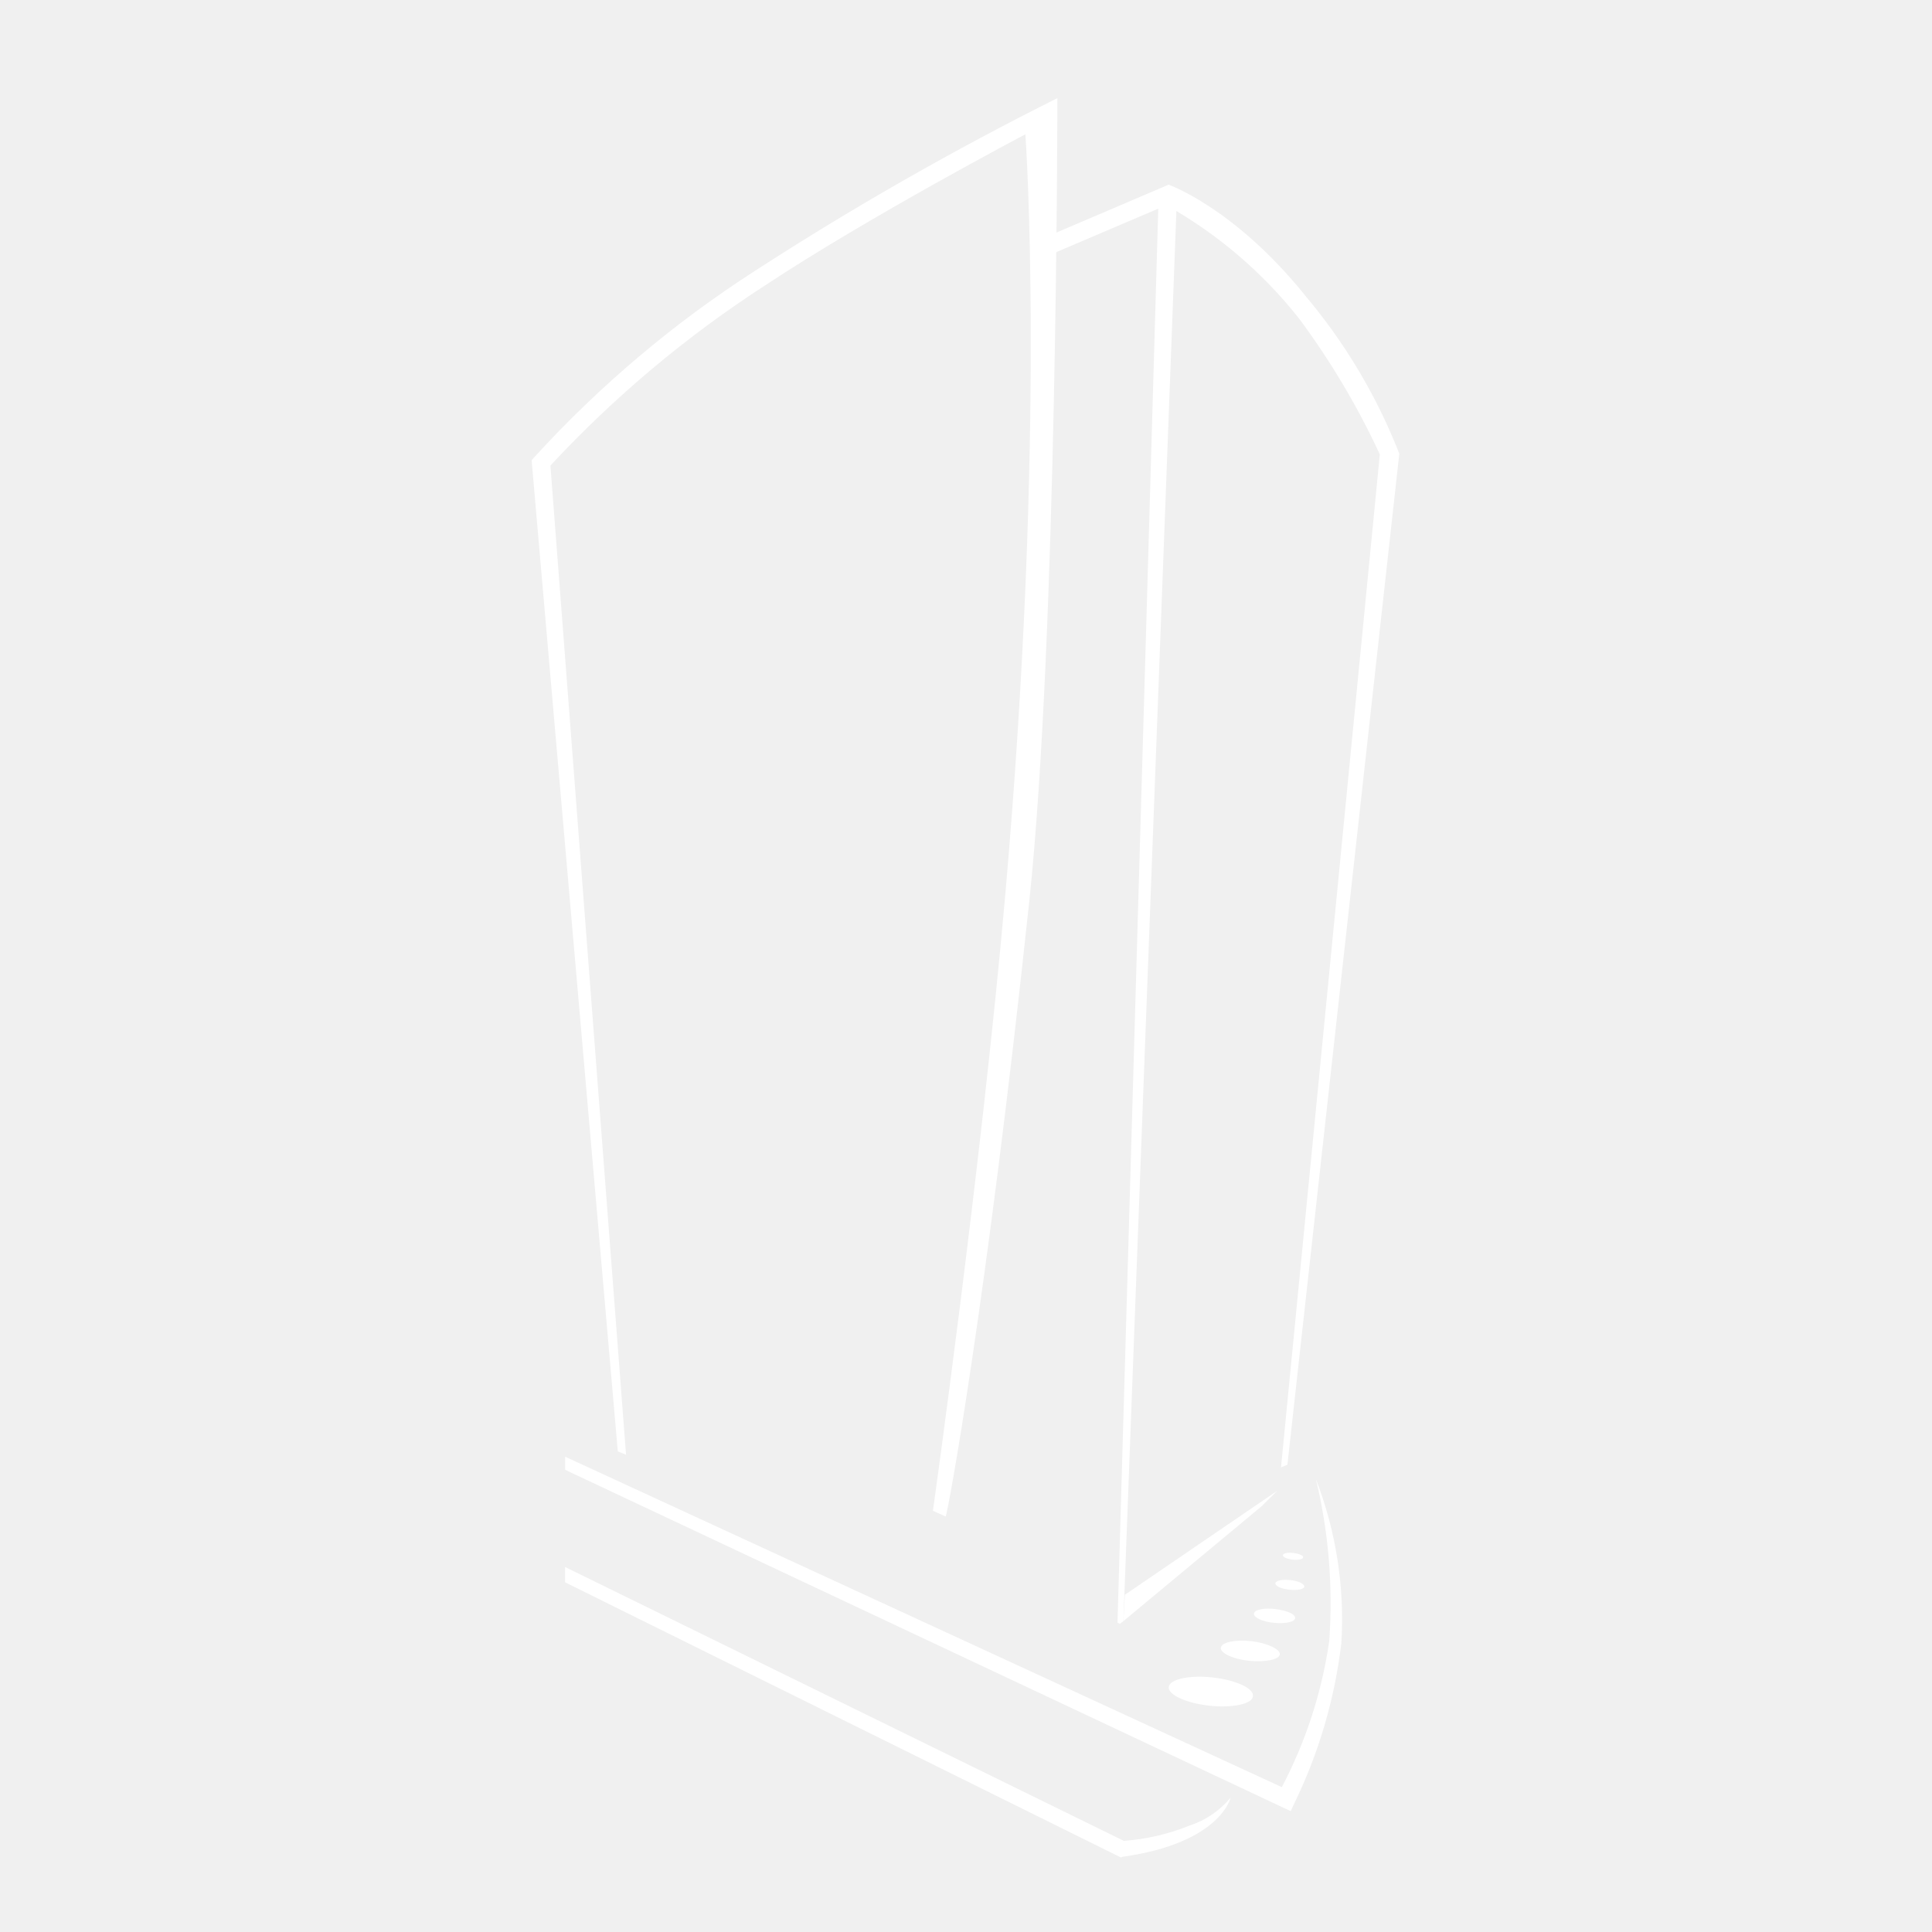
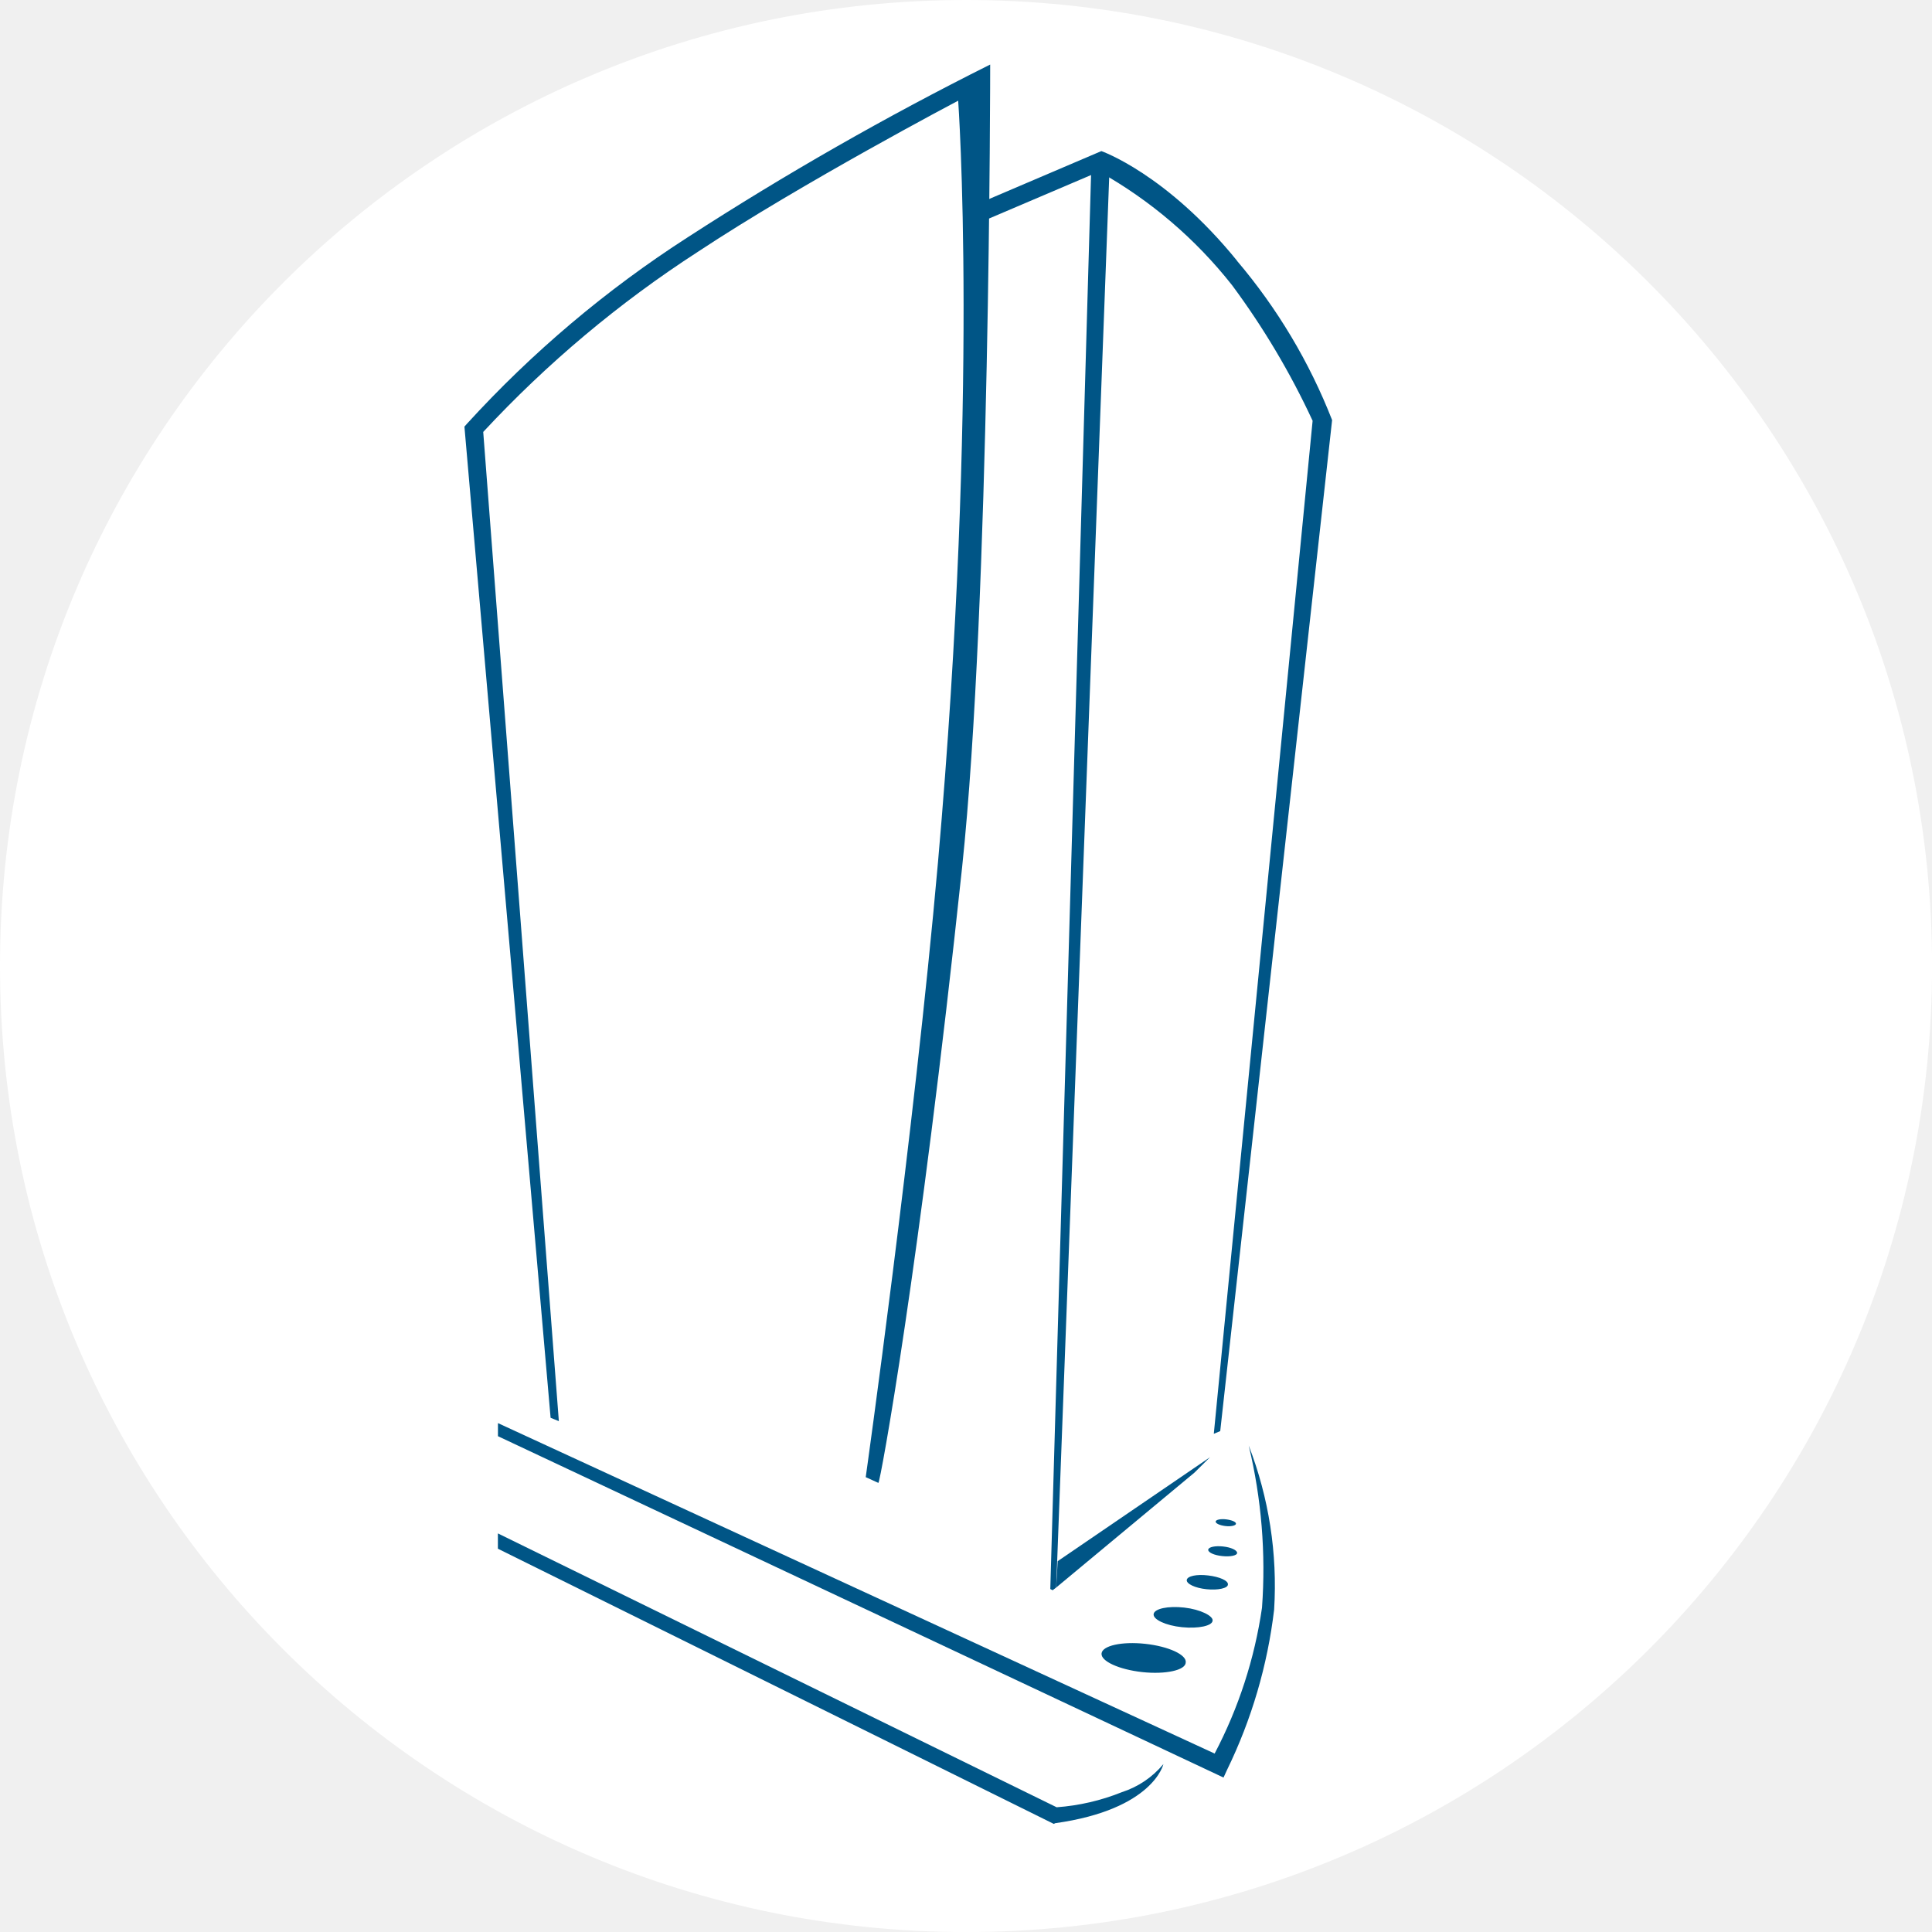
<svg xmlns="http://www.w3.org/2000/svg" width="30.427mm" height="30.427mm" viewBox="0 0 30.427 30.427" version="1.1" id="svg913">
  <defs id="defs907" />
-   <g style="display:inline;fill:#ffffff" id="layer1" transform="translate(-99.77541,-118.4032)">
-     <path id="path8" d="m 117.43,147.657 -8.755,-4.334 v -0.241 l 8.8,4.313 a 3.416,3.416 0 0 0 1.027,-0.238 1.413,1.413 0 0 0 0.654,-0.442 c 0,0 -0.156,0.714 -1.704,0.931 z" class="cls-1" style="fill:#ffffff;stroke-width:0.265" />
-     <path id="path10" d="m 120.103,146.927 -11.427,-5.376 v -0.206 l 11.287,5.204 a 7.144,7.144 0 0 0 0.746,-2.297 8.329,8.329 0 0 0 -0.209,-2.553 6.109,6.109 0 0 1 0.4,2.582 7.874,7.874 0 0 1 -0.741,2.524 z" class="cls-1" style="fill:#ffffff;stroke-width:0.265" />
-     <polygon id="polygon12" points="37.33,5.77 38.42,5.83 35.23,90.69 35.02,90.85 34.88,90.78 " class="cls-1" style="fill:#ffffff" transform="matrix(0.2645833,0,0,0.2645833,108.1462,119.9394)" />
-     <path id="path14" d="m 114.666,142.286 -0.198,-0.09 c 0,0 0.757,-5.371 1.138,-9.684 0.651,-7.408 0.318,-11.994 0.318,-11.994 0,0 -2.461,1.296 -4.101,2.381 a 17.82,17.82 0 0 0 -3.379,2.836 l 1.191,15.579 -0.13,-0.053 -1.357,-15.61 0.04,-0.045 a 17.582,17.582 0 0 1 3.477,-2.937 49.342,49.342 0 0 1 4.763,-2.72 c 0,0 0,8.467 -0.442,12.642 -0.672,6.329 -1.291,9.692 -1.318,9.694 z" class="cls-1" style="fill:#ffffff;stroke-width:0.265" />
-     <polygon id="polygon16" points="35.23,90.69 35.32,89.12 44.39,82.93 43.46,83.85 " class="cls-1" style="fill:#ffffff" transform="matrix(0.2645833,0,0,0.2645833,108.1462,119.9394)" />
-     <path id="path18" d="m 120.317,123.04 c -1.114,-1.373 -2.138,-1.728 -2.138,-1.728 l -1.797,0.767 v 0.307 l 1.762,-0.751 a 7.054,7.054 0 0 1 2.095,1.791 12.2,12.2 0 0 1 1.267,2.133 l -1.556,15.954 0.101,-0.042 1.762,-15.923 a 8.866,8.866 0 0 0 -1.498,-2.508 z" class="cls-1" style="fill:#ffffff;stroke-width:0.265" />
-     <path id="path20" d="m 119.507,145.115 c 0,0.122 -0.32,0.191 -0.685,0.151 -0.365,-0.04 -0.654,-0.172 -0.64,-0.294 0.013,-0.122 0.32,-0.191 0.688,-0.151 0.368,0.04 0.654,0.172 0.638,0.294 z" class="cls-1" style="fill:#ffffff;stroke-width:0.265" />
-     <path id="path22" d="m 119.931,144.453 c 0,0.085 -0.225,0.132 -0.482,0.106 -0.257,-0.026 -0.458,-0.122 -0.447,-0.206 0.011,-0.085 0.225,-0.132 0.482,-0.103 0.257,0.029 0.455,0.132 0.447,0.204 z" class="cls-1" style="fill:#ffffff;stroke-width:0.265" />
-     <path id="path24" d="m 120.172,143.887 c 0,0.058 -0.156,0.093 -0.336,0.074 -0.18,-0.018 -0.32,-0.085 -0.312,-0.146 0.008,-0.061 0.156,-0.093 0.336,-0.071 0.18,0.021 0.32,0.082 0.312,0.143 z" class="cls-1" style="fill:#ffffff;stroke-width:0.265" />
-     <path id="path26" d="m 120.317,143.389 c 0,0.042 -0.108,0.064 -0.235,0.05 -0.127,-0.013 -0.225,-0.058 -0.22,-0.101 0.005,-0.042 0.111,-0.064 0.235,-0.05 0.124,0.013 0.22,0.058 0.22,0.101 z" class="cls-1" style="fill:#ffffff;stroke-width:0.265" />
-     <path id="path28" d="m 120.299,142.929 c 0,0.029 -0.077,0.048 -0.167,0.037 -0.09,-0.011 -0.156,-0.042 -0.153,-0.071 0.003,-0.029 0.079,-0.045 0.167,-0.034 0.087,0.011 0.156,0.04 0.153,0.069 z" class="cls-1" style="fill:#ffffff;stroke-width:0.265" />
+   <circle r="15.214" cx="15.214" cy="15.214" id="path842" style="fill:#ffffff;stroke-width:0.274" />
+   <g id="layer1" transform="translate(-100.8337,-118.9324)">
+     <path id="path8" d="m 117.43,147.657 -8.755,-4.334 v -0.241 l 8.8,4.313 a 3.416,3.416 0 0 0 1.027,-0.238 1.413,1.413 0 0 0 0.654,-0.442 c 0,0 -0.156,0.714 -1.704,0.931 z" class="cls-1" style="fill:#005586;stroke-width:0.265" />
+     <path id="path10" d="m 120.103,146.927 -11.427,-5.376 v -0.206 l 11.287,5.204 a 7.144,7.144 0 0 0 0.746,-2.297 8.329,8.329 0 0 0 -0.209,-2.553 6.109,6.109 0 0 1 0.4,2.582 7.874,7.874 0 0 1 -0.741,2.524 z" class="cls-1" style="fill:#005586;stroke-width:0.265" />
+     <polygon id="polygon12" points="35.02,90.85 34.88,90.78 37.33,5.77 38.42,5.83 35.23,90.69 " class="cls-1" style="fill:#005586" transform="matrix(0.2645833,0,0,0.2645833,108.1462,119.9394)" />
+     <path id="path14" d="m 114.666,142.286 -0.198,-0.09 c 0,0 0.757,-5.371 1.138,-9.684 0.651,-7.408 0.318,-11.994 0.318,-11.994 0,0 -2.461,1.296 -4.101,2.381 a 17.82,17.82 0 0 0 -3.379,2.836 l 1.191,15.579 -0.13,-0.053 -1.357,-15.61 0.04,-0.045 a 17.582,17.582 0 0 1 3.477,-2.937 49.342,49.342 0 0 1 4.763,-2.72 c 0,0 0,8.467 -0.442,12.642 -0.672,6.329 -1.291,9.692 -1.318,9.694 z" class="cls-1" style="fill:#005586;stroke-width:0.265" />
+     <polygon id="polygon16" points="43.46,83.85 35.23,90.69 35.32,89.12 44.39,82.93 " class="cls-1" style="fill:#005586" transform="matrix(0.2645833,0,0,0.2645833,108.1462,119.9394)" />
+     <path id="path18" d="m 120.317,123.04 c -1.114,-1.373 -2.138,-1.728 -2.138,-1.728 l -1.797,0.767 v 0.307 l 1.762,-0.751 a 7.054,7.054 0 0 1 2.095,1.791 12.2,12.2 0 0 1 1.267,2.133 l -1.556,15.954 0.101,-0.042 1.762,-15.923 a 8.866,8.866 0 0 0 -1.498,-2.508 z" class="cls-1" style="fill:#005586;stroke-width:0.265" />
+     <path id="path20" d="m 119.507,145.115 c 0,0.122 -0.32,0.191 -0.685,0.151 -0.365,-0.04 -0.654,-0.172 -0.64,-0.294 0.013,-0.122 0.32,-0.191 0.688,-0.151 0.368,0.04 0.654,0.172 0.638,0.294 z" class="cls-1" style="fill:#005586;stroke-width:0.265" />
+     <path id="path22" d="m 119.931,144.453 c 0,0.085 -0.225,0.132 -0.482,0.106 -0.257,-0.026 -0.458,-0.122 -0.447,-0.206 0.011,-0.085 0.225,-0.132 0.482,-0.103 0.257,0.029 0.455,0.132 0.447,0.204 z" class="cls-1" style="fill:#005586;stroke-width:0.265" />
+     <path id="path24" d="m 120.172,143.887 c 0,0.058 -0.156,0.093 -0.336,0.074 -0.18,-0.018 -0.32,-0.085 -0.312,-0.146 0.008,-0.061 0.156,-0.093 0.336,-0.071 0.18,0.021 0.32,0.082 0.312,0.143 z" class="cls-1" style="fill:#005586;stroke-width:0.265" />
+     <path id="path26" d="m 120.317,143.389 c 0,0.042 -0.108,0.064 -0.235,0.05 -0.127,-0.013 -0.225,-0.058 -0.22,-0.101 0.005,-0.042 0.111,-0.064 0.235,-0.05 0.124,0.013 0.22,0.058 0.22,0.101 z" class="cls-1" style="fill:#005586;stroke-width:0.265" />
+     <path id="path28" d="m 120.299,142.929 c 0,0.029 -0.077,0.048 -0.167,0.037 -0.09,-0.011 -0.156,-0.042 -0.153,-0.071 0.003,-0.029 0.079,-0.045 0.167,-0.034 0.087,0.011 0.156,0.04 0.153,0.069 z" class="cls-1" style="fill:#005586;stroke-width:0.265" />
  </g>
</svg>
